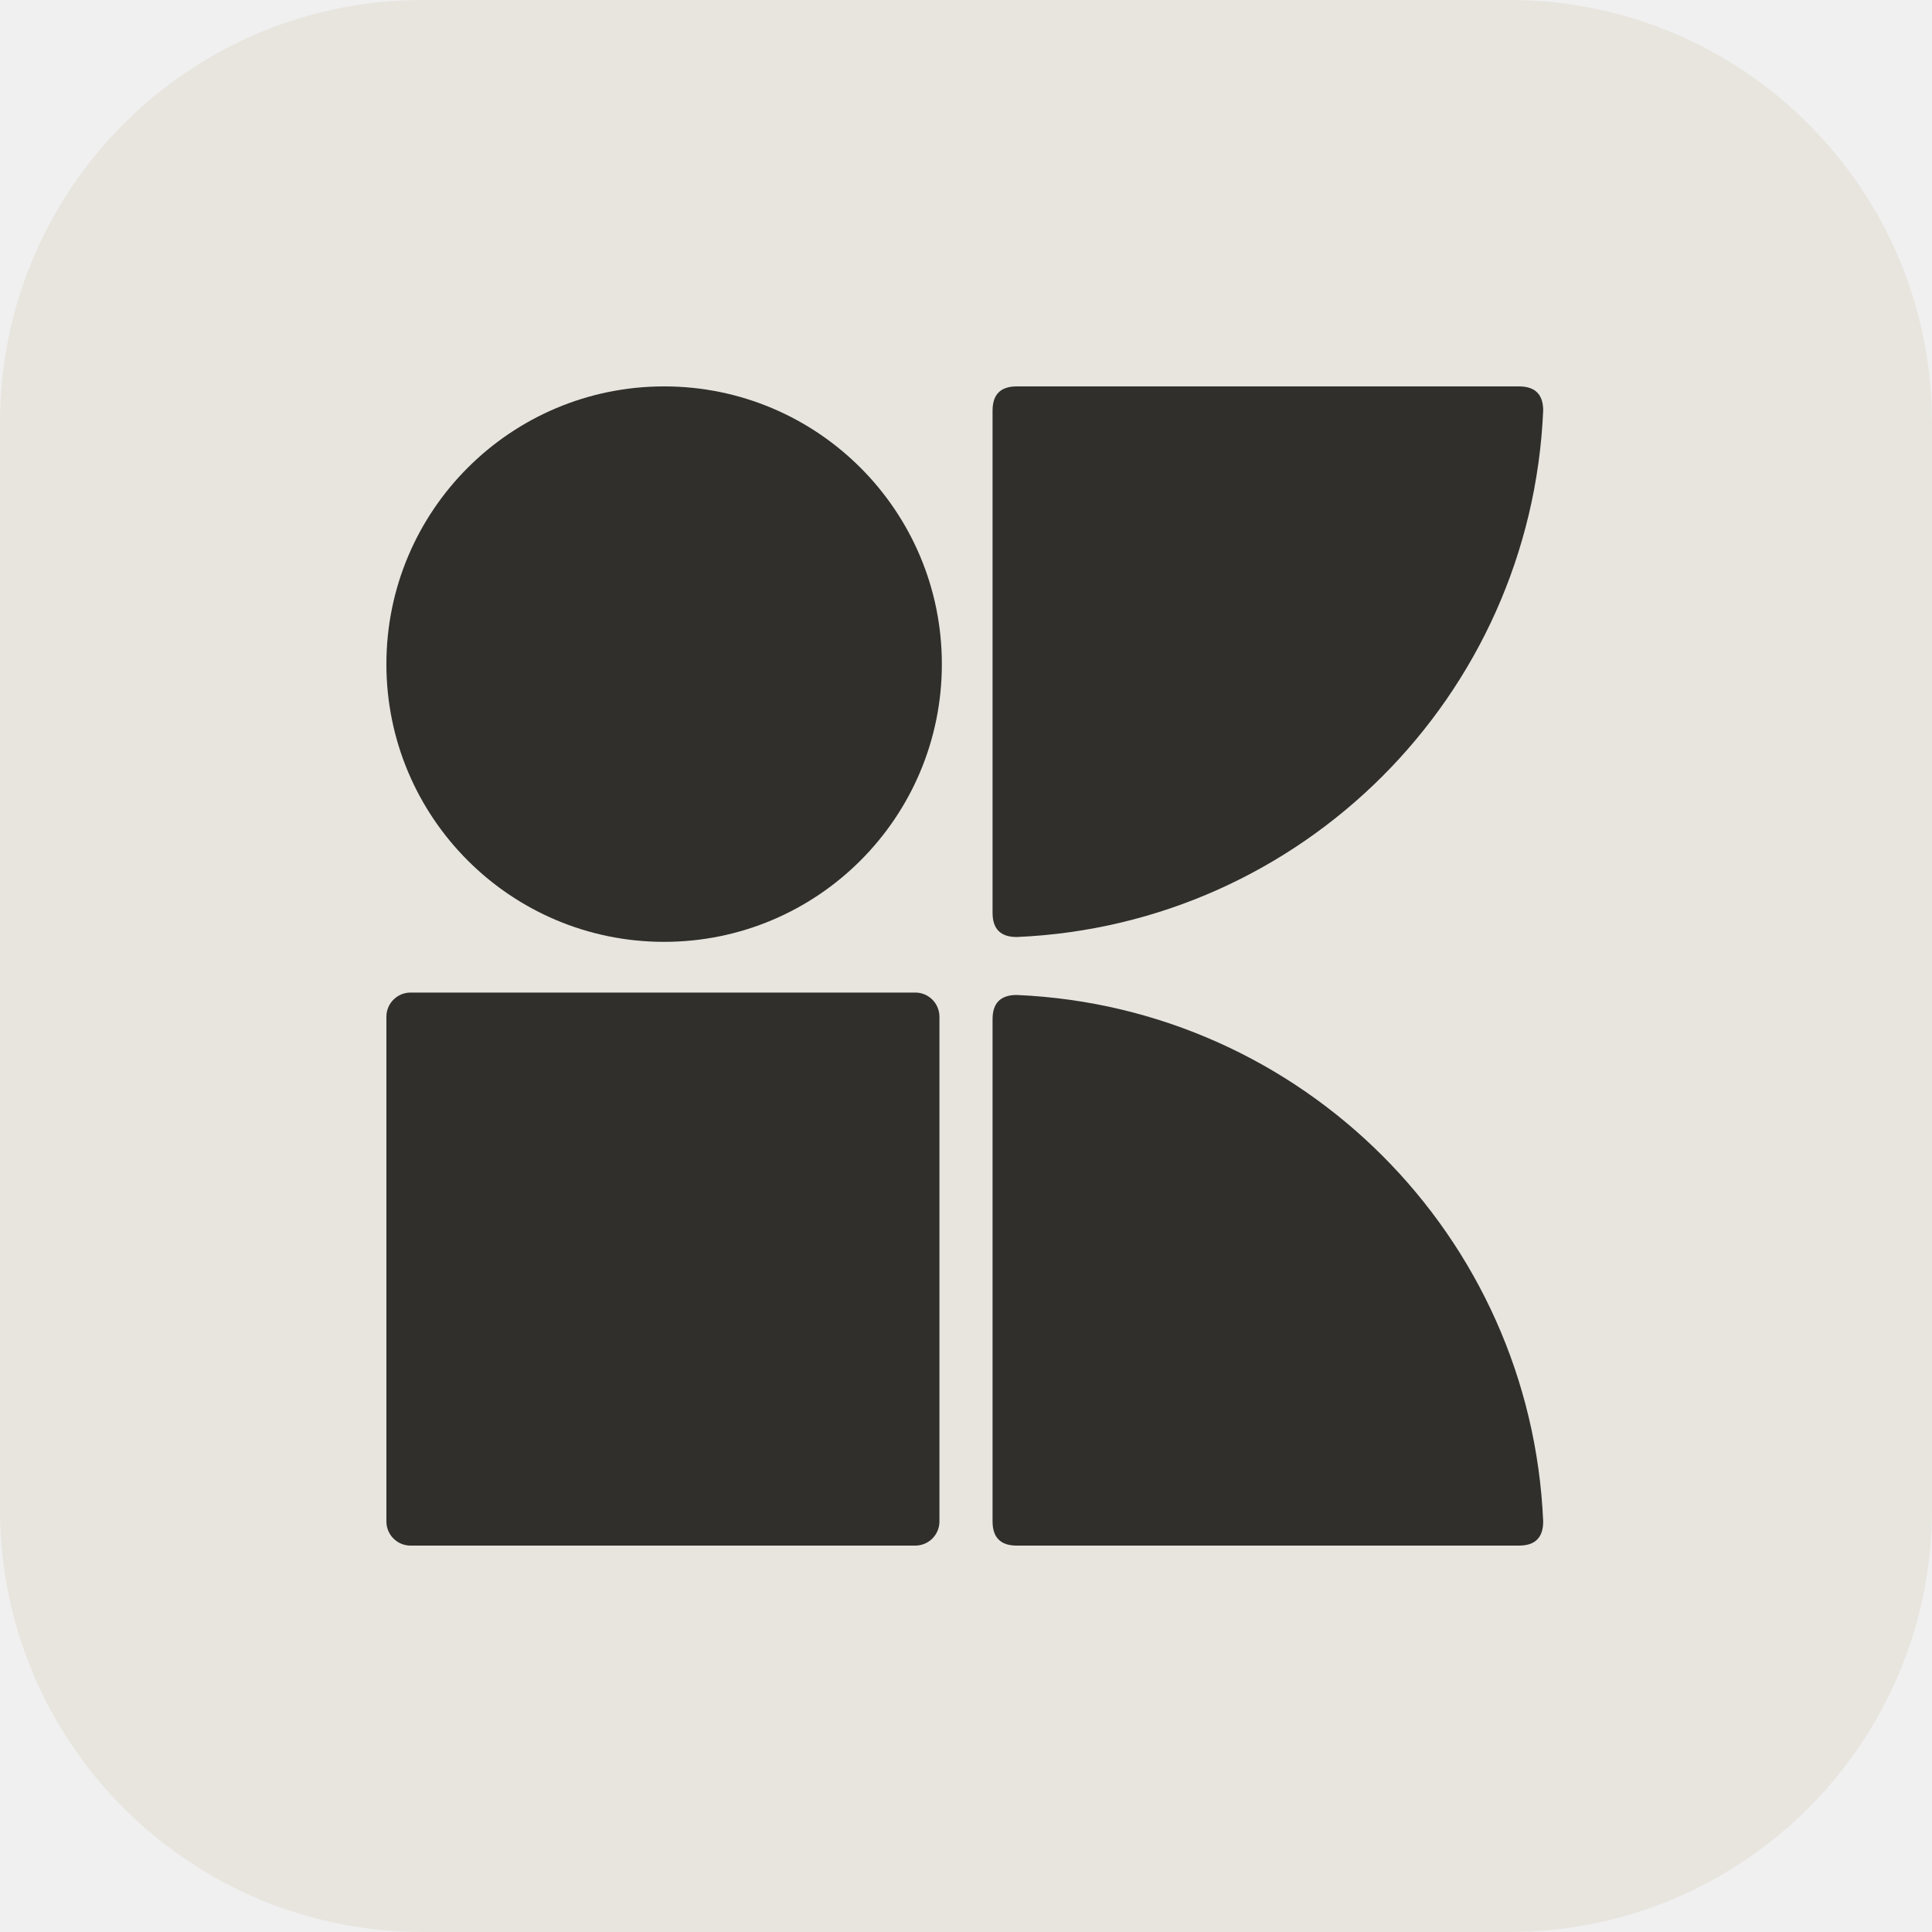
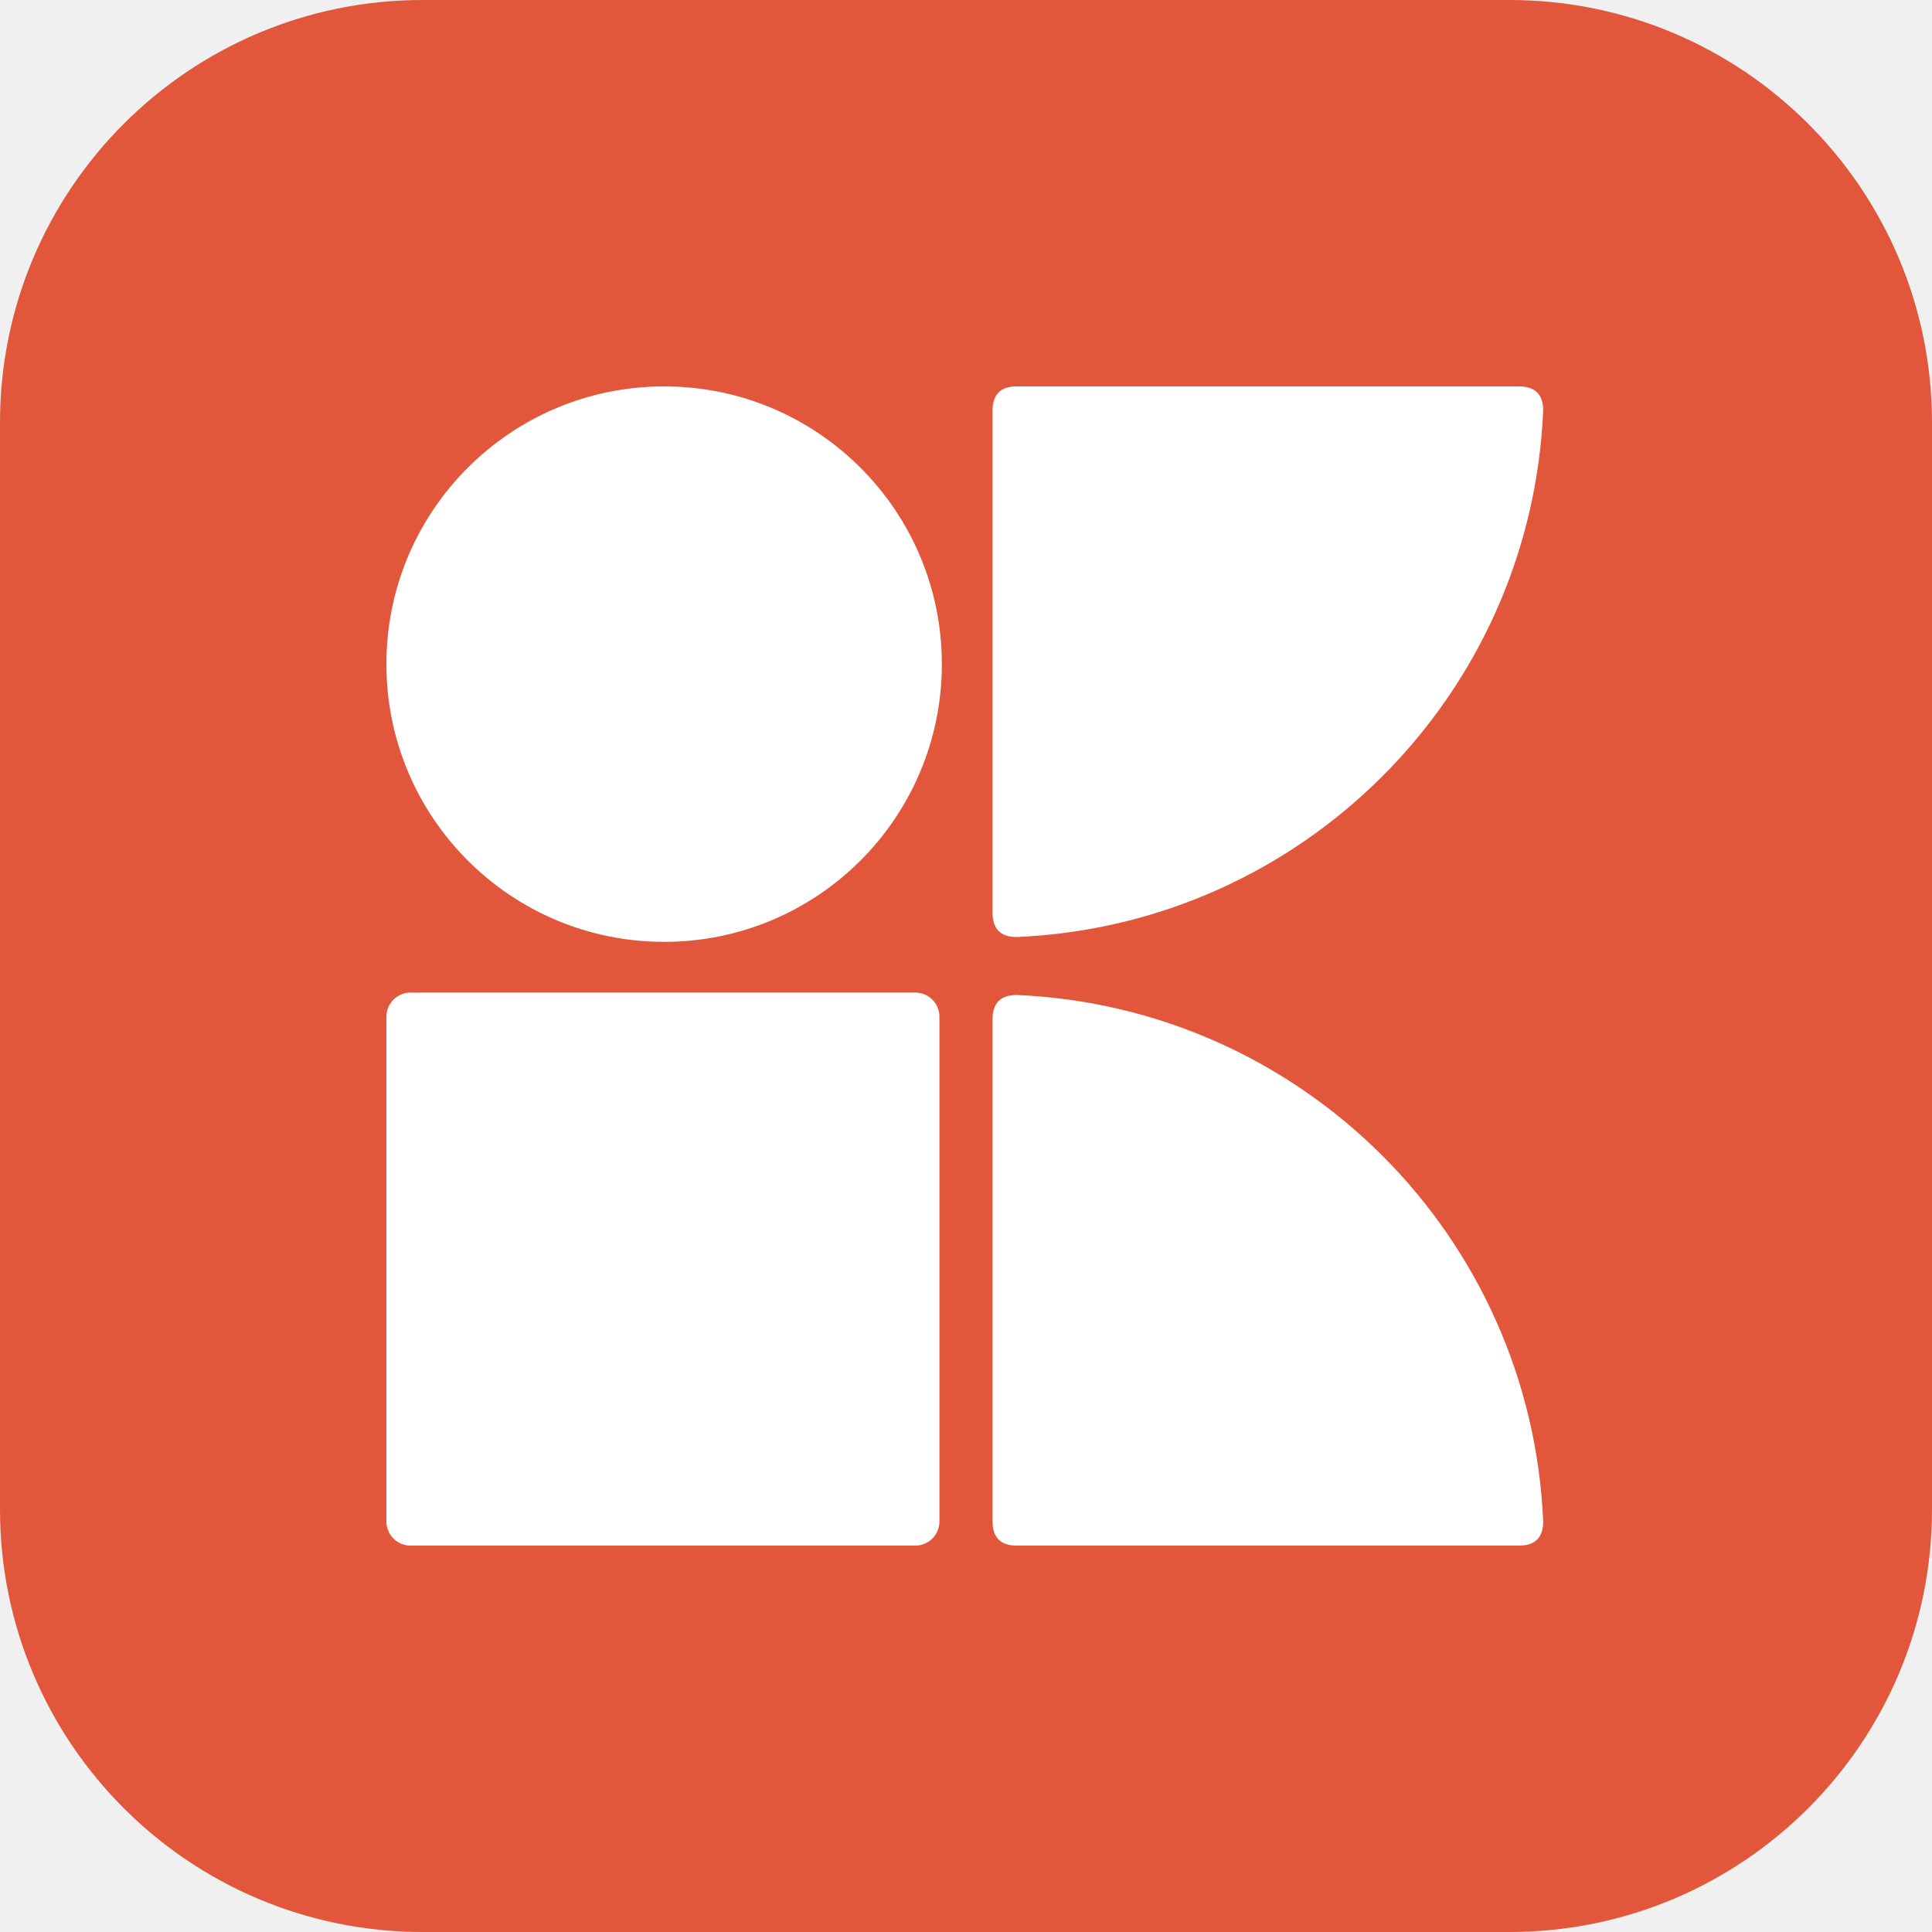
<svg xmlns="http://www.w3.org/2000/svg" viewBox="0 0 512 512">
-   <rect width="512" height="512" rx="112" fill="#e8e5df" />
+   <rect width="512" height="512" rx="112" fill="#e2573b" />
  <g transform="translate(102.4 102.4) scale(0.64)">
-     <g fill="#302f2b">
+     <g fill="#ffffff">
      <circle cx="115" cy="115" r="115" />
      <rect x="0" y="251" width="229" height="229" rx="10" />
      <path d="M251 10Q251 0 261 0H469Q479 0 479 10A228 228 0 0 1 261 228Q251 228 251 218Z" />
      <path d="M251 262Q251 252 261 252A228 228 0 0 1 479 470Q479 480 469 480H261Q251 480 251 470Z" />
    </g>
  </g>
</svg>
